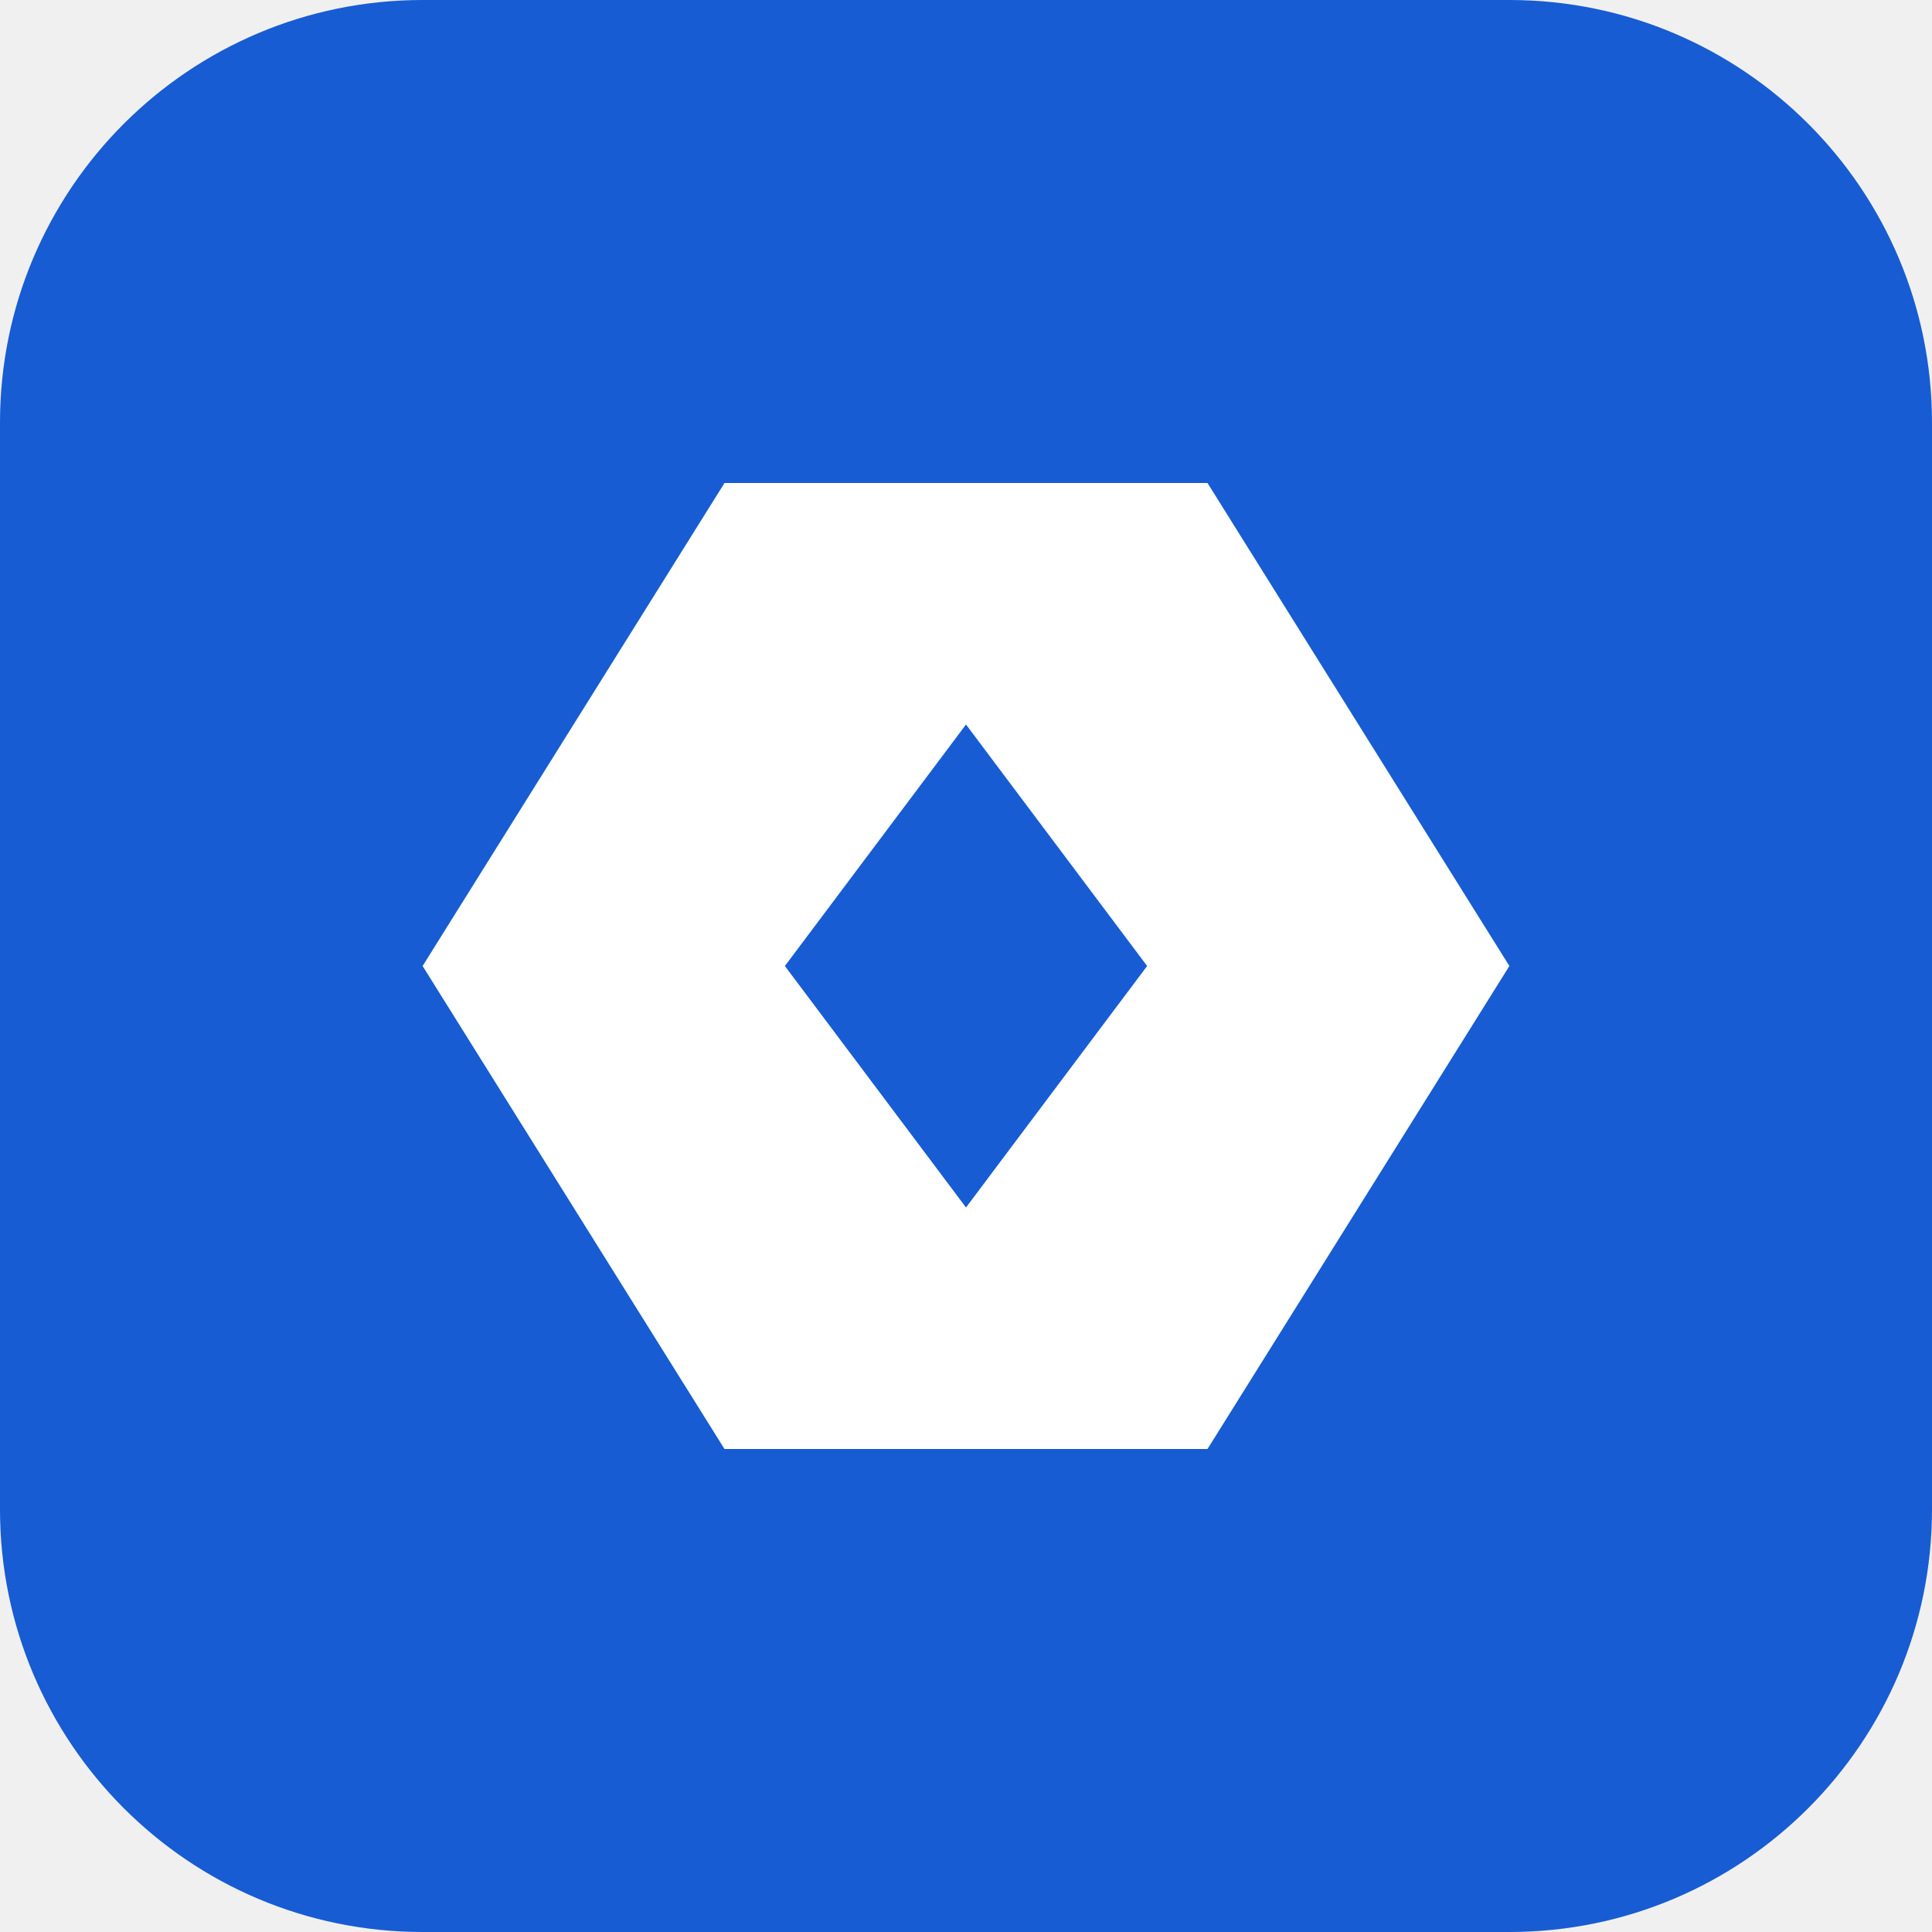
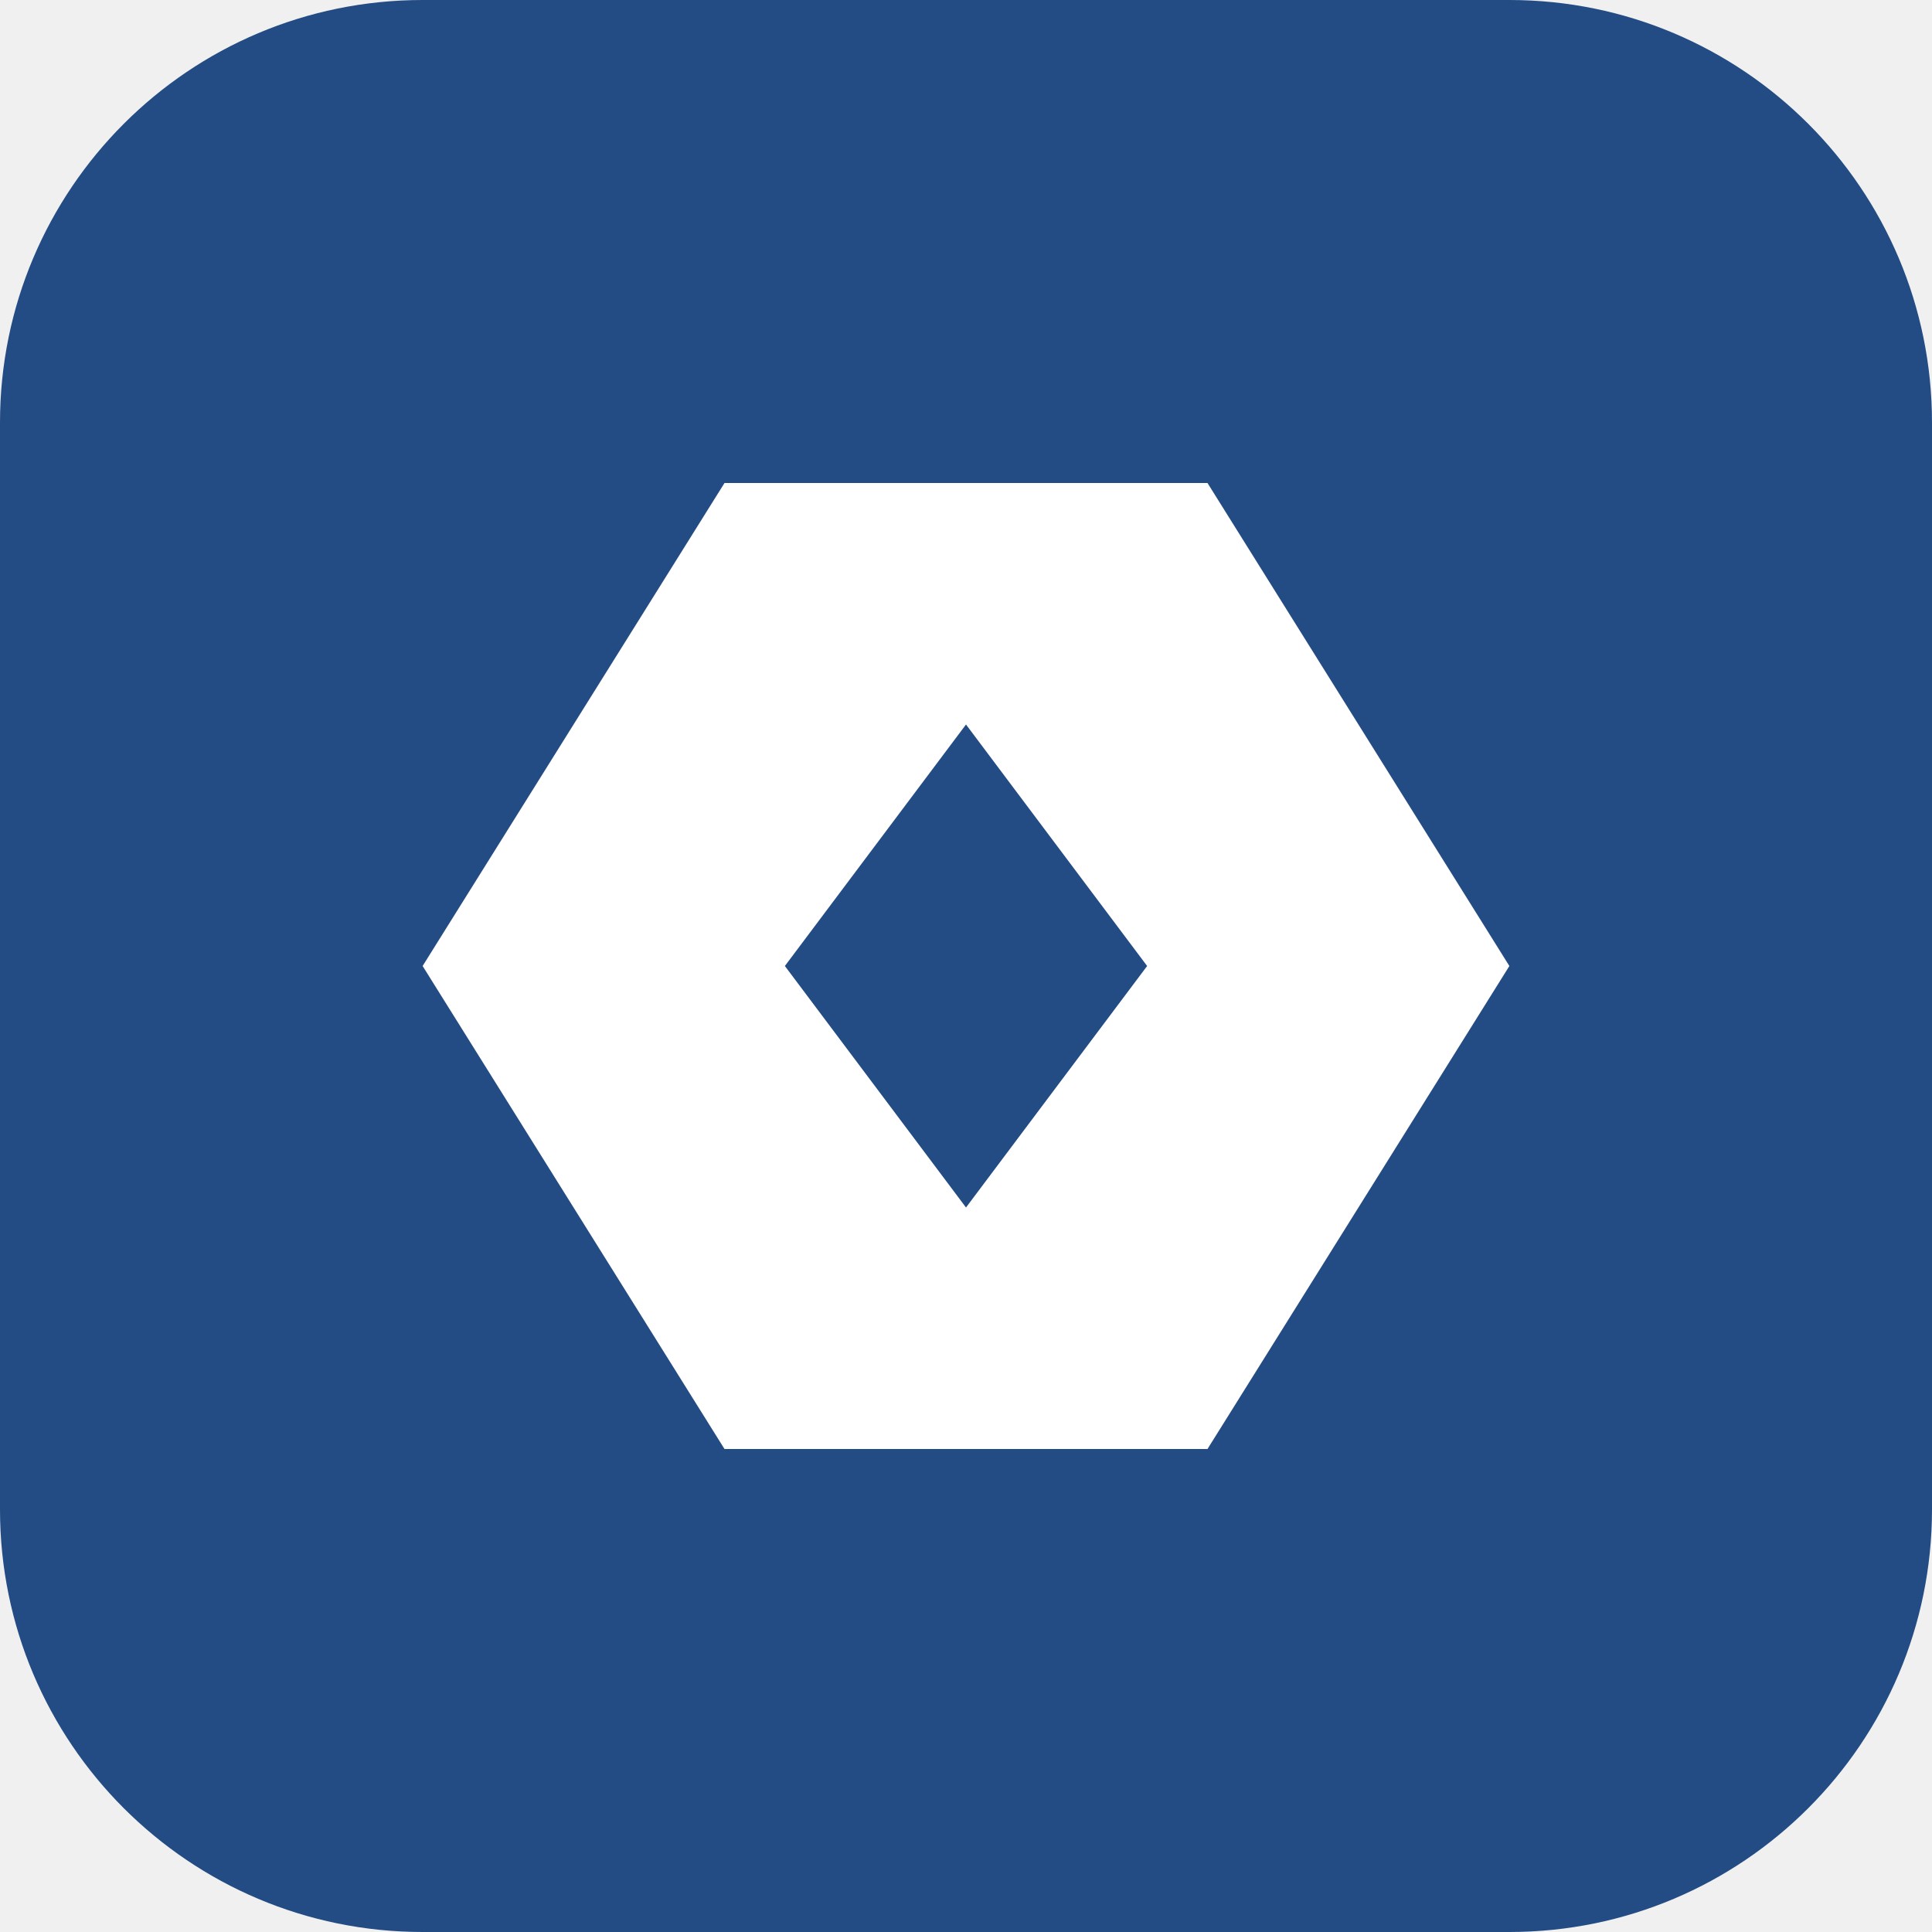
<svg xmlns="http://www.w3.org/2000/svg" width="32" height="32" viewBox="0 0 32 32">
-   <rect width="32" height="32" rx="7" fill="#175cd3" />
+   <rect width="32" height="32" rx="7" fill="#234B84" />
  <path fill="#fff" d="m7 16 5-8h8l5 8-5 8h-8l-5-8Zm6 0 3 4 3-4-3-4-3 4Z" />
</svg>
